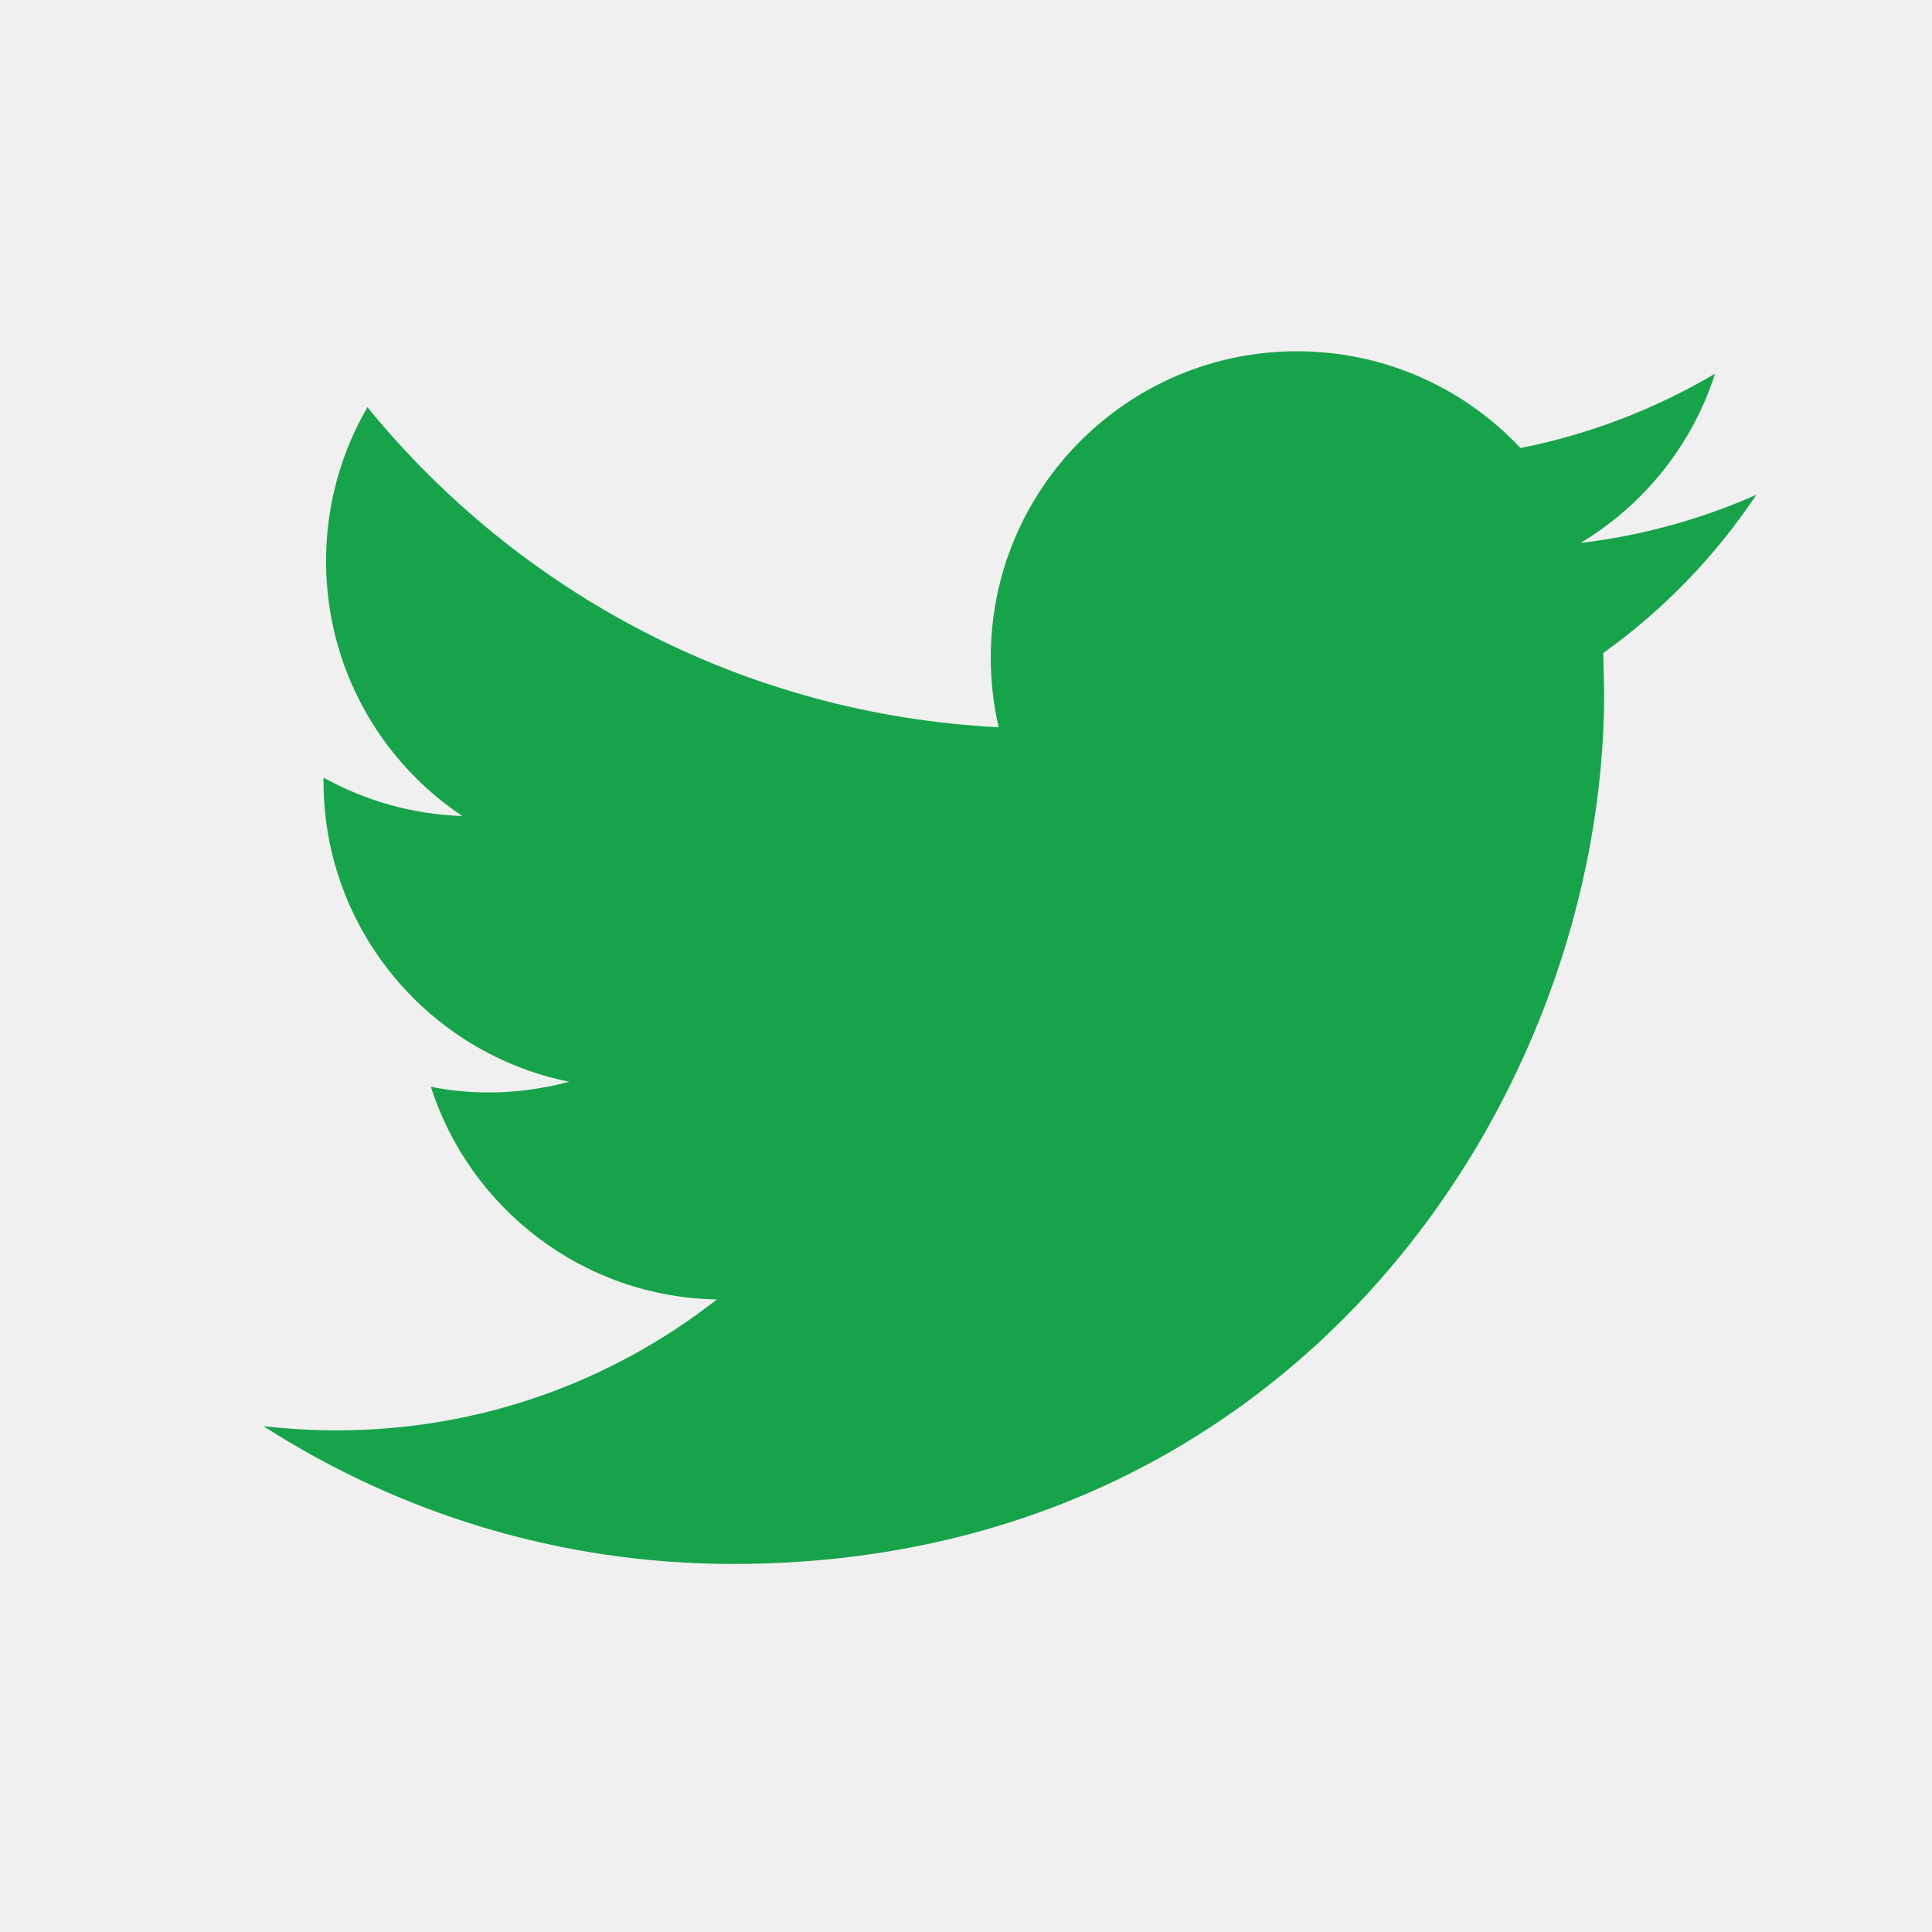
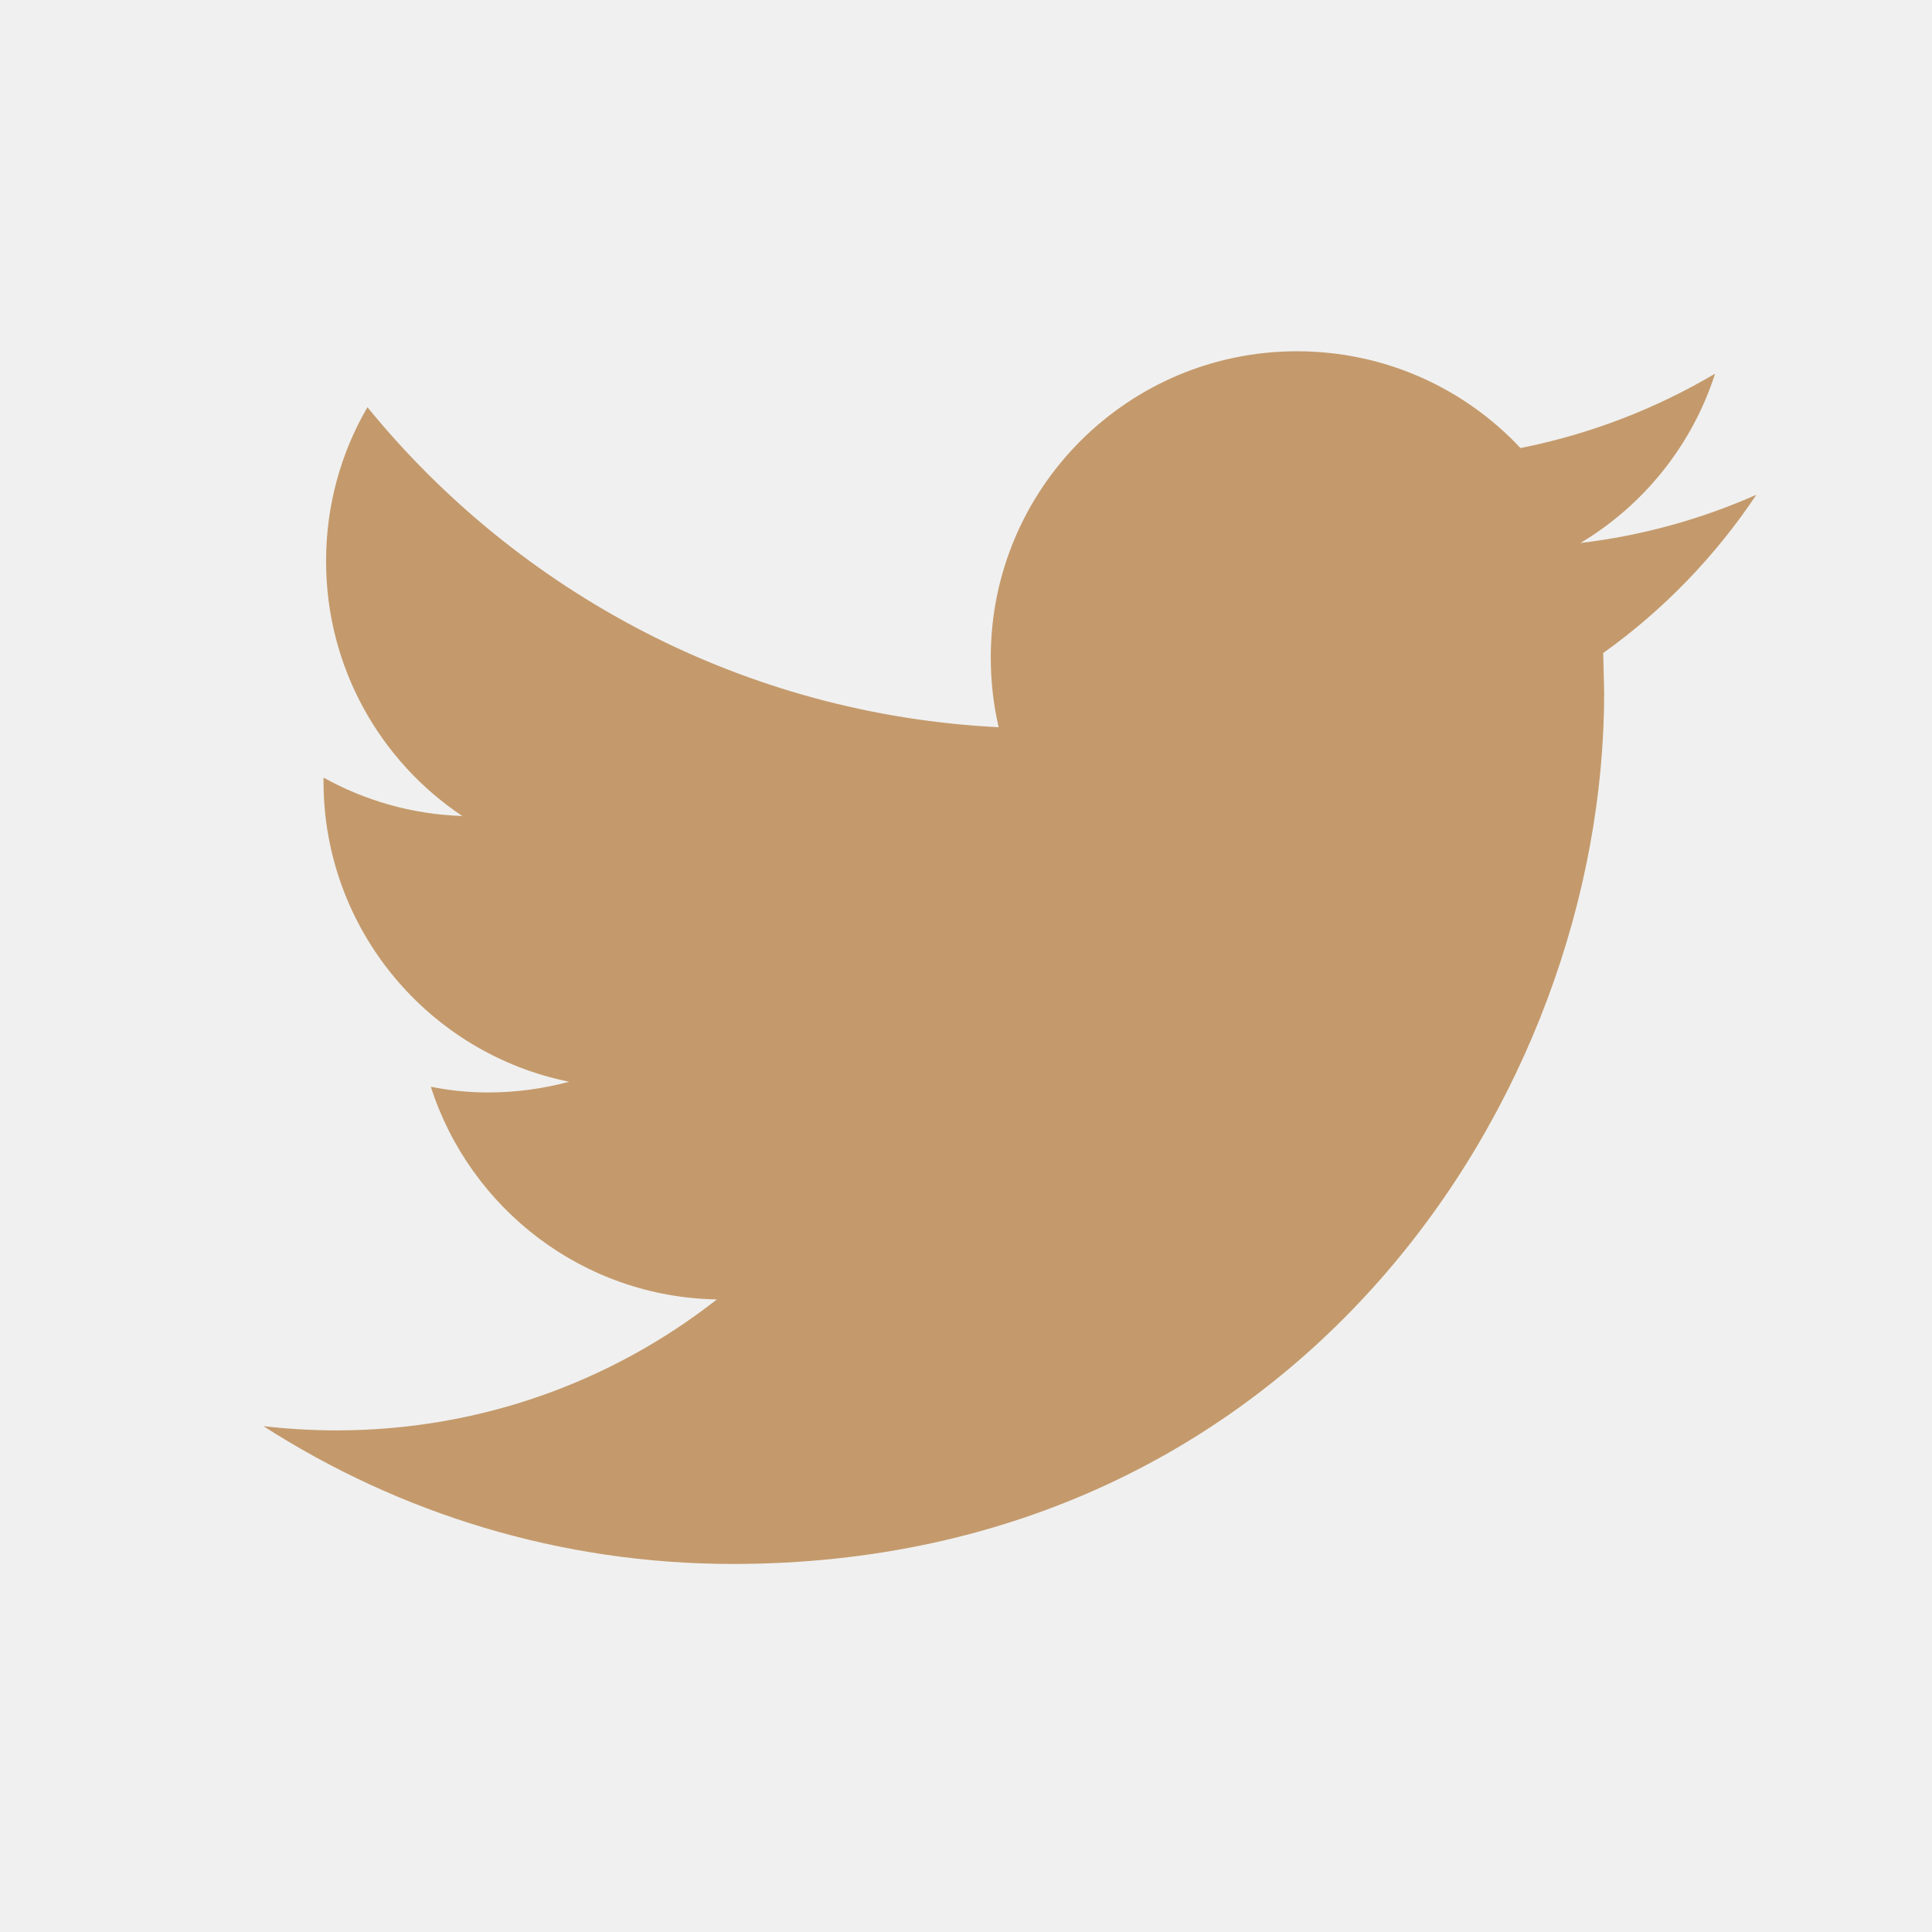
<svg xmlns="http://www.w3.org/2000/svg" width="22" height="22" viewBox="0 0 22 22" fill="none">
-   <path fill-rule="evenodd" clip-rule="evenodd" d="M20 5.634C19.374 5.911 18.703 6.099 17.997 6.183C18.718 5.752 19.269 5.068 19.53 4.255C18.855 4.654 18.109 4.944 17.314 5.102C16.678 4.423 15.773 4 14.769 4C12.843 4 11.282 5.562 11.282 7.486C11.282 7.759 11.312 8.026 11.372 8.281C8.474 8.136 5.904 6.747 4.184 4.637C3.884 5.152 3.713 5.751 3.713 6.39C3.713 7.6 4.329 8.668 5.264 9.292C4.692 9.273 4.155 9.116 3.684 8.855V8.898C3.684 10.587 4.887 11.997 6.481 12.318C6.189 12.396 5.881 12.44 5.562 12.44C5.337 12.44 5.119 12.418 4.906 12.375C5.35 13.761 6.637 14.77 8.163 14.797C6.97 15.732 5.466 16.288 3.832 16.288C3.55 16.288 3.273 16.271 3 16.24C4.544 17.231 6.376 17.809 8.345 17.809C14.761 17.809 18.267 12.495 18.267 7.887L18.256 7.436C18.941 6.947 19.534 6.333 20 5.634Z" fill="#17A34A" />
+   <path fill-rule="evenodd" clip-rule="evenodd" d="M20 5.634C19.374 5.911 18.703 6.099 17.997 6.183C18.718 5.752 19.269 5.068 19.53 4.255C18.855 4.654 18.109 4.944 17.314 5.102C16.678 4.423 15.773 4 14.769 4C12.843 4 11.282 5.562 11.282 7.486C11.282 7.759 11.312 8.026 11.372 8.281C8.474 8.136 5.904 6.747 4.184 4.637C3.884 5.152 3.713 5.751 3.713 6.39C3.713 7.6 4.329 8.668 5.264 9.292C4.692 9.273 4.155 9.116 3.684 8.855V8.898C3.684 10.587 4.887 11.997 6.481 12.318C6.189 12.396 5.881 12.44 5.562 12.44C5.337 12.44 5.119 12.418 4.906 12.375C5.35 13.761 6.637 14.77 8.163 14.797C6.97 15.732 5.466 16.288 3.832 16.288C3.55 16.288 3.273 16.271 3 16.24C4.544 17.231 6.376 17.809 8.345 17.809C14.761 17.809 18.267 12.495 18.267 7.887L18.256 7.436C18.941 6.947 19.534 6.333 20 5.634Z" fill="#C49A6C" />
  <mask id="mask0" mask-type="alpha" maskUnits="userSpaceOnUse" x="3" y="4" width="17" height="14">
    <path fill-rule="evenodd" clip-rule="evenodd" d="M20 5.634C19.374 5.911 18.703 6.099 17.997 6.183C18.718 5.752 19.269 5.068 19.53 4.255C18.855 4.654 18.109 4.944 17.314 5.102C16.678 4.423 15.773 4 14.769 4C12.843 4 11.282 5.562 11.282 7.486C11.282 7.759 11.312 8.026 11.372 8.281C8.474 8.136 5.904 6.747 4.184 4.637C3.884 5.152 3.713 5.751 3.713 6.39C3.713 7.6 4.329 8.668 5.264 9.292C4.692 9.273 4.155 9.116 3.684 8.855V8.898C3.684 10.587 4.887 11.997 6.481 12.318C6.189 12.396 5.881 12.44 5.562 12.44C5.337 12.44 5.119 12.418 4.906 12.375C5.35 13.761 6.637 14.77 8.163 14.797C6.97 15.732 5.466 16.288 3.832 16.288C3.55 16.288 3.273 16.271 3 16.24C4.544 17.231 6.376 17.809 8.345 17.809C14.761 17.809 18.267 12.495 18.267 7.887L18.256 7.436C18.941 6.947 19.534 6.333 20 5.634Z" fill="white" />
  </mask>
  <g mask="url(#mask0)">
</g>
</svg>
